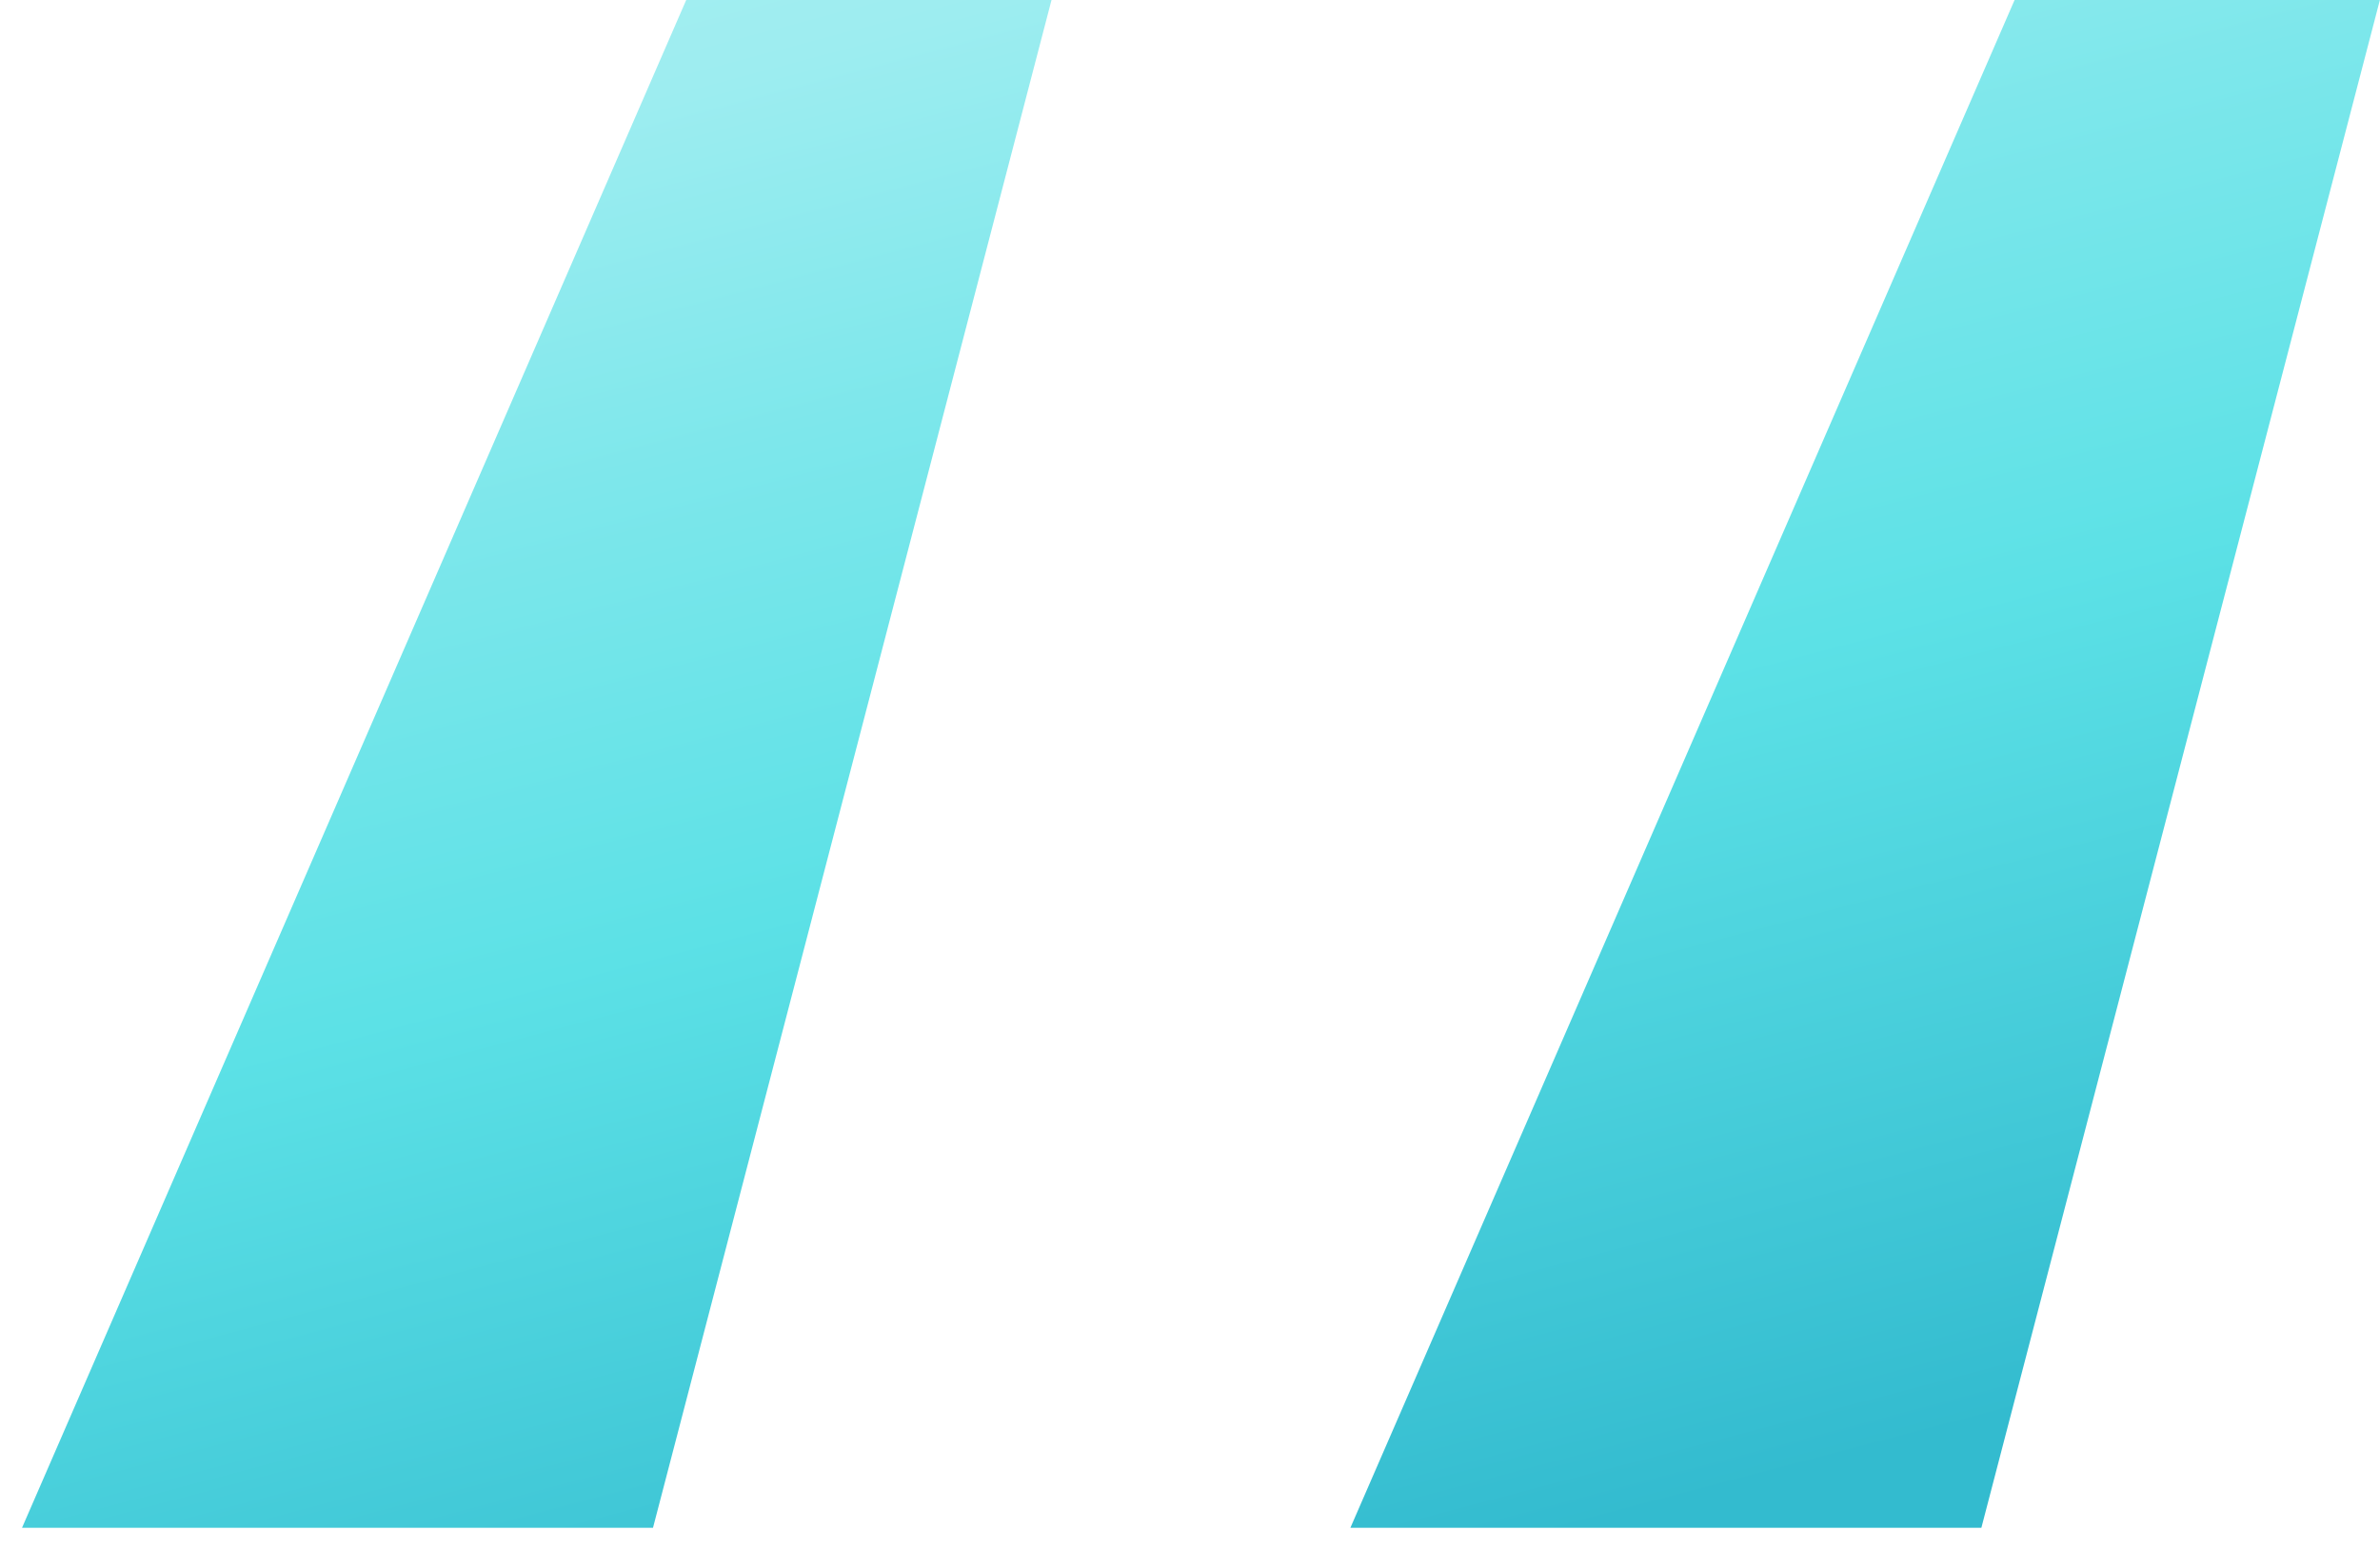
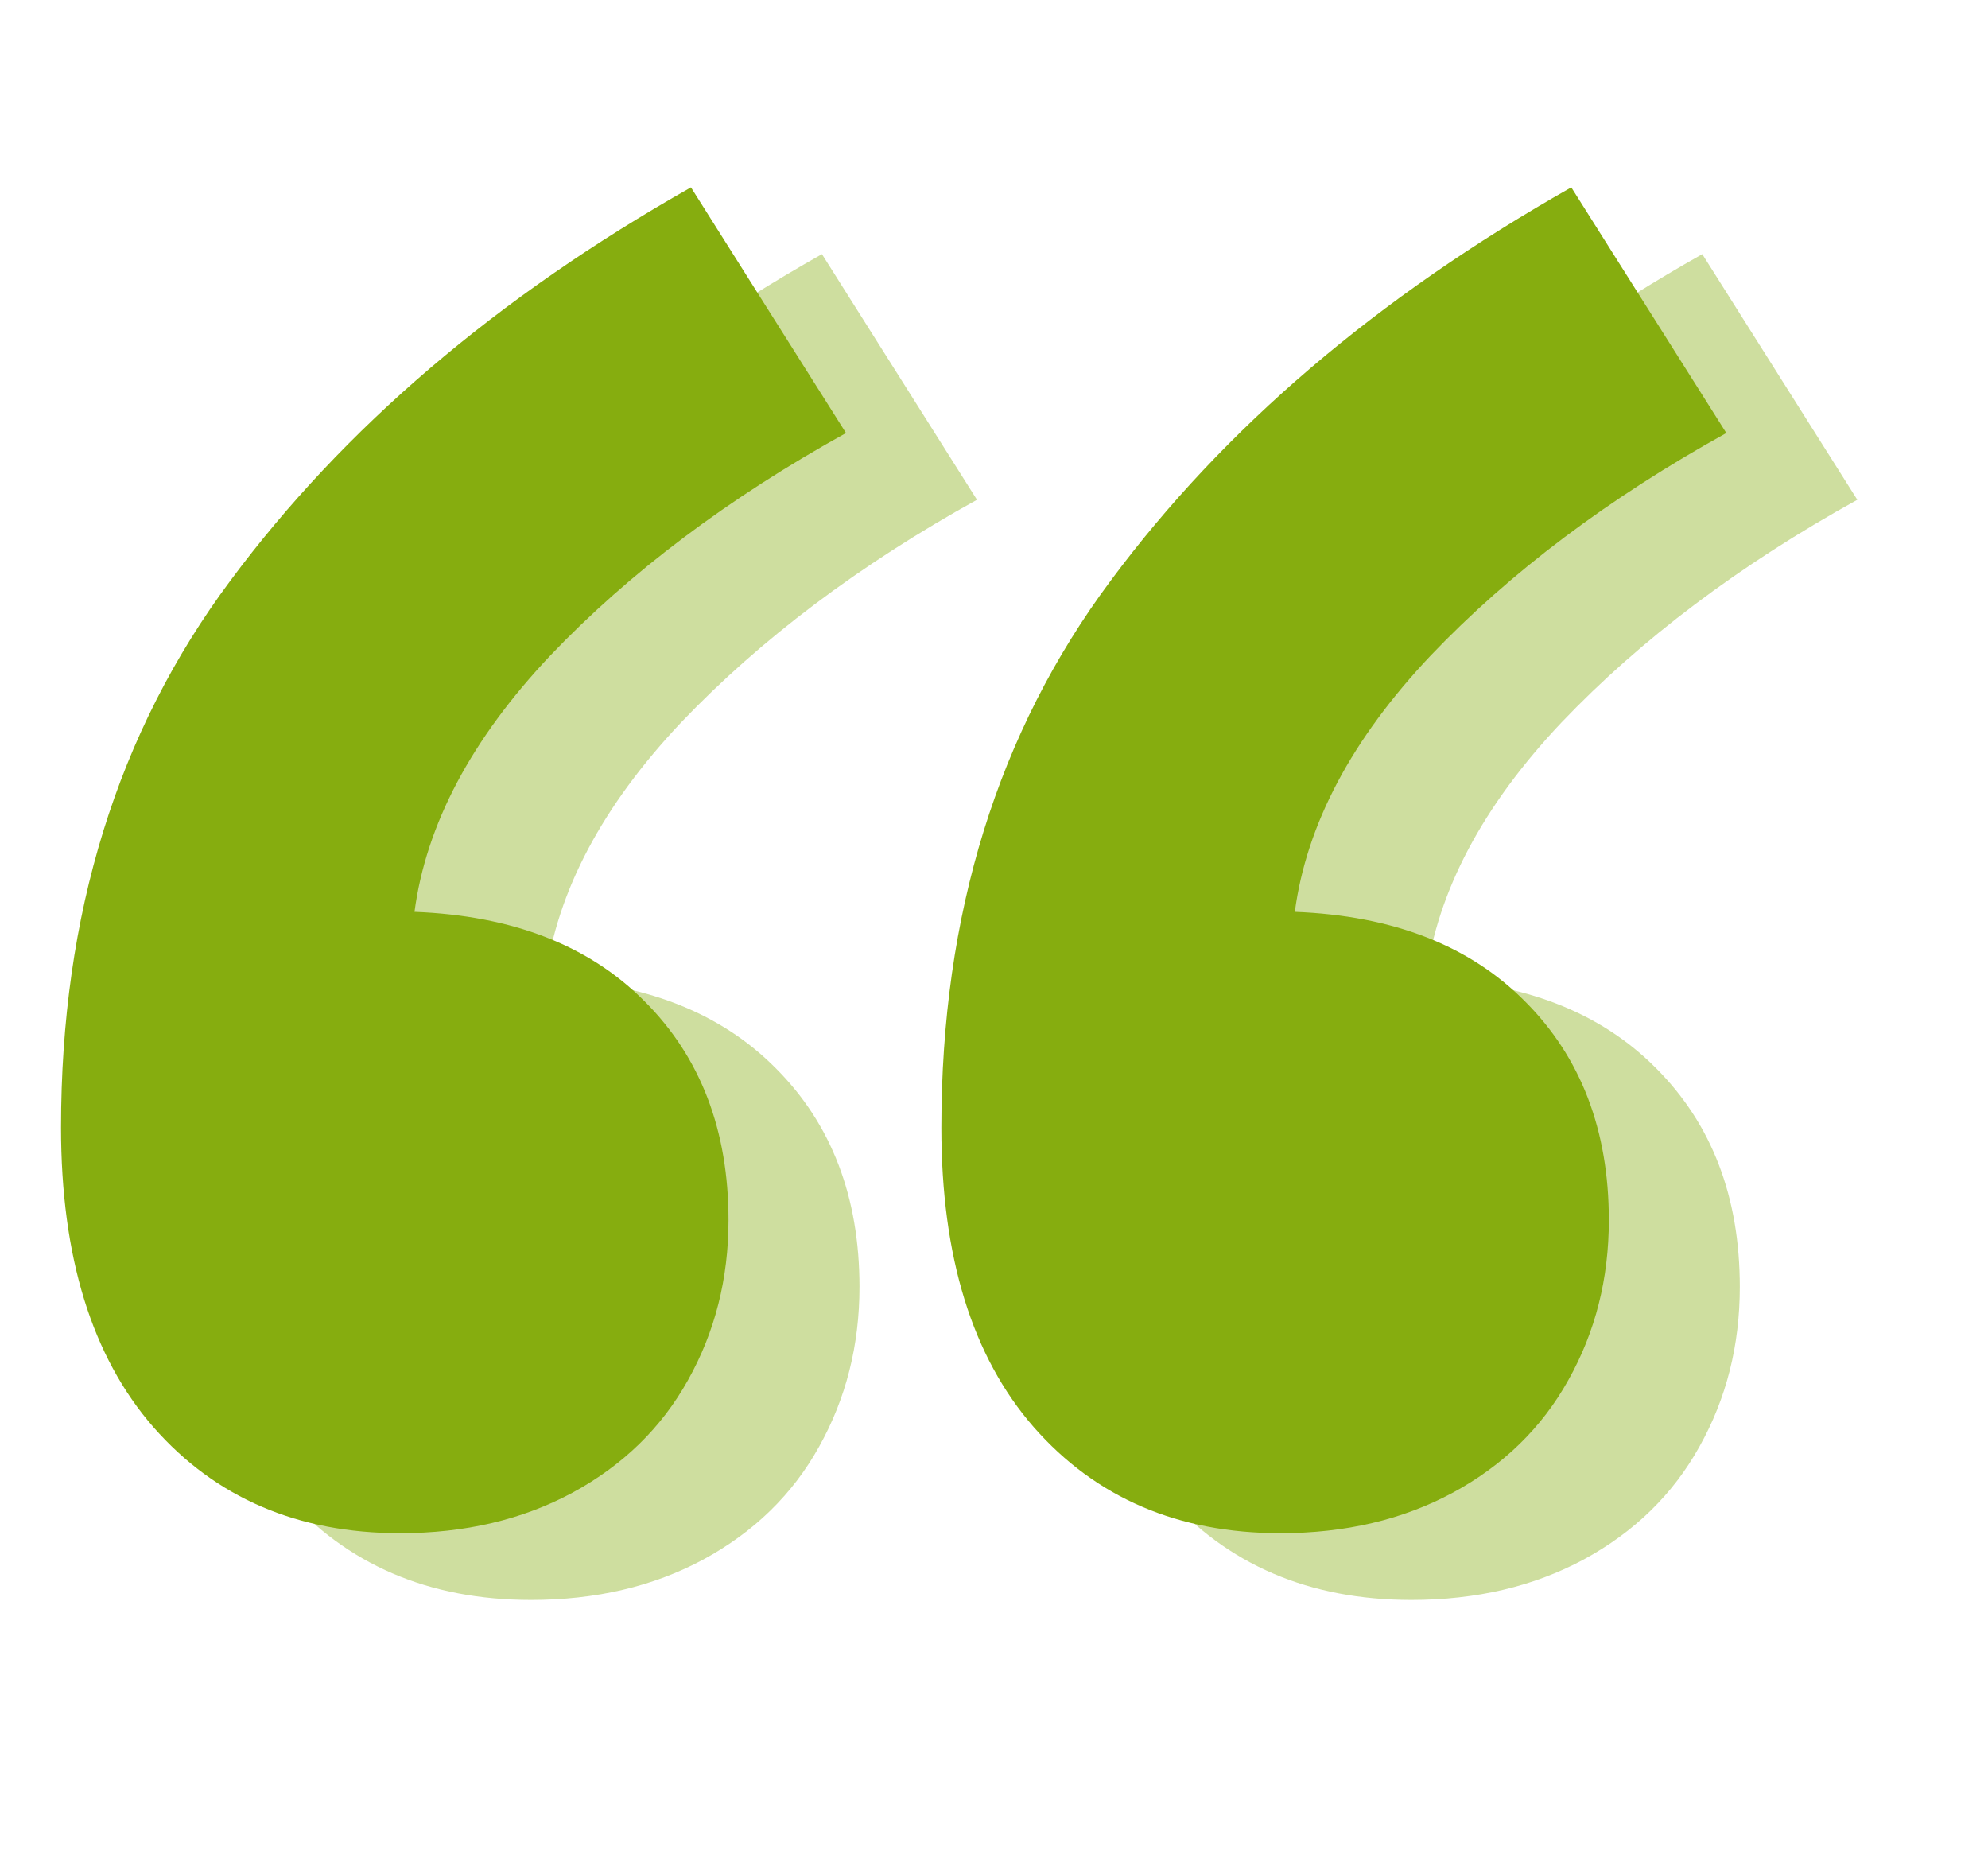
- <svg xmlns="http://www.w3.org/2000/svg" width="43" height="28" viewBox="0 0 43 28" fill="none">
-   <path d="M11.798 27.6L18.998 0H12.398L0.398 27.6H11.798ZM35.798 27.6L42.998 0H36.398L24.398 27.6H35.798Z" fill="url(#paint0_linear_310_509)" />
+ <svg xmlns="http://www.w3.org/2000/svg" width="43" zoomAndPan="magnify" viewBox="0 0 32.25 30" height="40" preserveAspectRatio="xMidYMid meet" version="1.0">
  <defs>
-     <linearGradient id="paint0_linear_310_509" x1="28.861" y1="-24.797" x2="41.794" y2="24.147" gradientUnits="userSpaceOnUse">
-       <stop offset="0.009" stop-color="#DEF9FA" />
-       <stop offset="0.172" stop-color="#BEF3F5" />
-       <stop offset="0.42" stop-color="#9DEDF0" />
-       <stop offset="0.551" stop-color="#7DE7EB" />
-       <stop offset="0.715" stop-color="#5CE1E6" />
-       <stop offset="1" stop-color="#33BBCF" />
-     </linearGradient>
+     <g />
+     <clipPath id="06c0913e5b">
+       <path d="M 0.156 3 L 28 3 L 28 25 L 0.156 25 Z M 0.156 3 " clip-rule="nonzero" />
+     </clipPath>
  </defs>
+   <g fill="#86ad0f" fill-opacity="0.4">
+     <g transform="translate(0.0677597, 51.48078)">
+       <g>
+         <path d="M 8.547 -25.531 C 6.891 -25.531 5.555 -26.102 4.547 -27.25 C 3.547 -28.395 3.047 -30.016 3.047 -32.109 C 3.047 -35.566 3.961 -38.523 5.797 -40.984 C 7.629 -43.453 10.117 -45.578 13.266 -47.359 L 15.781 -43.375 C 13.875 -42.32 12.273 -41.117 10.984 -39.766 C 9.703 -38.41 8.969 -37.023 8.781 -35.609 C 10.375 -35.547 11.617 -35.062 12.516 -34.156 C 13.422 -33.25 13.875 -32.066 13.875 -30.609 C 13.875 -29.66 13.656 -28.797 13.219 -28.016 C 12.789 -27.242 12.164 -26.633 11.344 -26.188 C 10.531 -25.75 9.598 -25.531 8.547 -25.531 Z M 22.828 -25.531 C 21.172 -25.531 19.836 -26.102 18.828 -27.25 C 17.828 -28.395 17.328 -30.016 17.328 -32.109 C 17.328 -35.566 18.242 -38.523 20.078 -40.984 C 21.91 -43.453 24.398 -45.578 27.547 -47.359 L 30.062 -43.375 C 28.156 -42.32 26.555 -41.117 25.266 -39.766 C 23.984 -38.41 23.25 -37.023 23.062 -35.609 C 24.656 -35.547 25.898 -35.062 26.797 -34.156 C 27.703 -33.25 28.156 -32.066 28.156 -30.609 C 28.156 -29.66 27.938 -28.797 27.5 -28.016 C 27.07 -27.242 26.445 -26.633 25.625 -26.188 C 24.812 -25.75 23.879 -25.531 22.828 -25.531 Z M 22.828 -25.531 " />
+       </g>
+     </g>
+   </g>
+   <g clip-path="url(#06c0913e5b)">
+     <g fill="#86ad0f" fill-opacity="1">
+       <g transform="translate(-2.05694, 50.39819)">
+         <g>
+           <path d="M 8.547 -25.531 C 6.891 -25.531 5.555 -26.102 4.547 -27.25 C 3.547 -28.395 3.047 -30.016 3.047 -32.109 C 3.047 -35.566 3.961 -38.523 5.797 -40.984 C 7.629 -43.453 10.117 -45.578 13.266 -47.359 L 15.781 -43.375 C 13.875 -42.32 12.273 -41.117 10.984 -39.766 C 9.703 -38.41 8.969 -37.023 8.781 -35.609 C 10.375 -35.547 11.617 -35.062 12.516 -34.156 C 13.422 -33.25 13.875 -32.066 13.875 -30.609 C 13.875 -29.66 13.656 -28.797 13.219 -28.016 C 12.789 -27.242 12.164 -26.633 11.344 -26.188 C 10.531 -25.75 9.598 -25.531 8.547 -25.531 Z M 22.828 -25.531 C 21.172 -25.531 19.836 -26.102 18.828 -27.25 C 17.828 -28.395 17.328 -30.016 17.328 -32.109 C 17.328 -35.566 18.242 -38.523 20.078 -40.984 C 21.91 -43.453 24.398 -45.578 27.547 -47.359 L 30.062 -43.375 C 28.156 -42.32 26.555 -41.117 25.266 -39.766 C 23.984 -38.41 23.25 -37.023 23.062 -35.609 C 24.656 -35.547 25.898 -35.062 26.797 -34.156 C 27.703 -33.25 28.156 -32.066 28.156 -30.609 C 28.156 -29.66 27.938 -28.797 27.5 -28.016 C 27.07 -27.242 26.445 -26.633 25.625 -26.188 C 24.812 -25.75 23.879 -25.531 22.828 -25.531 Z M 22.828 -25.531 " />
+         </g>
+       </g>
+     </g>
+   </g>
</svg>
